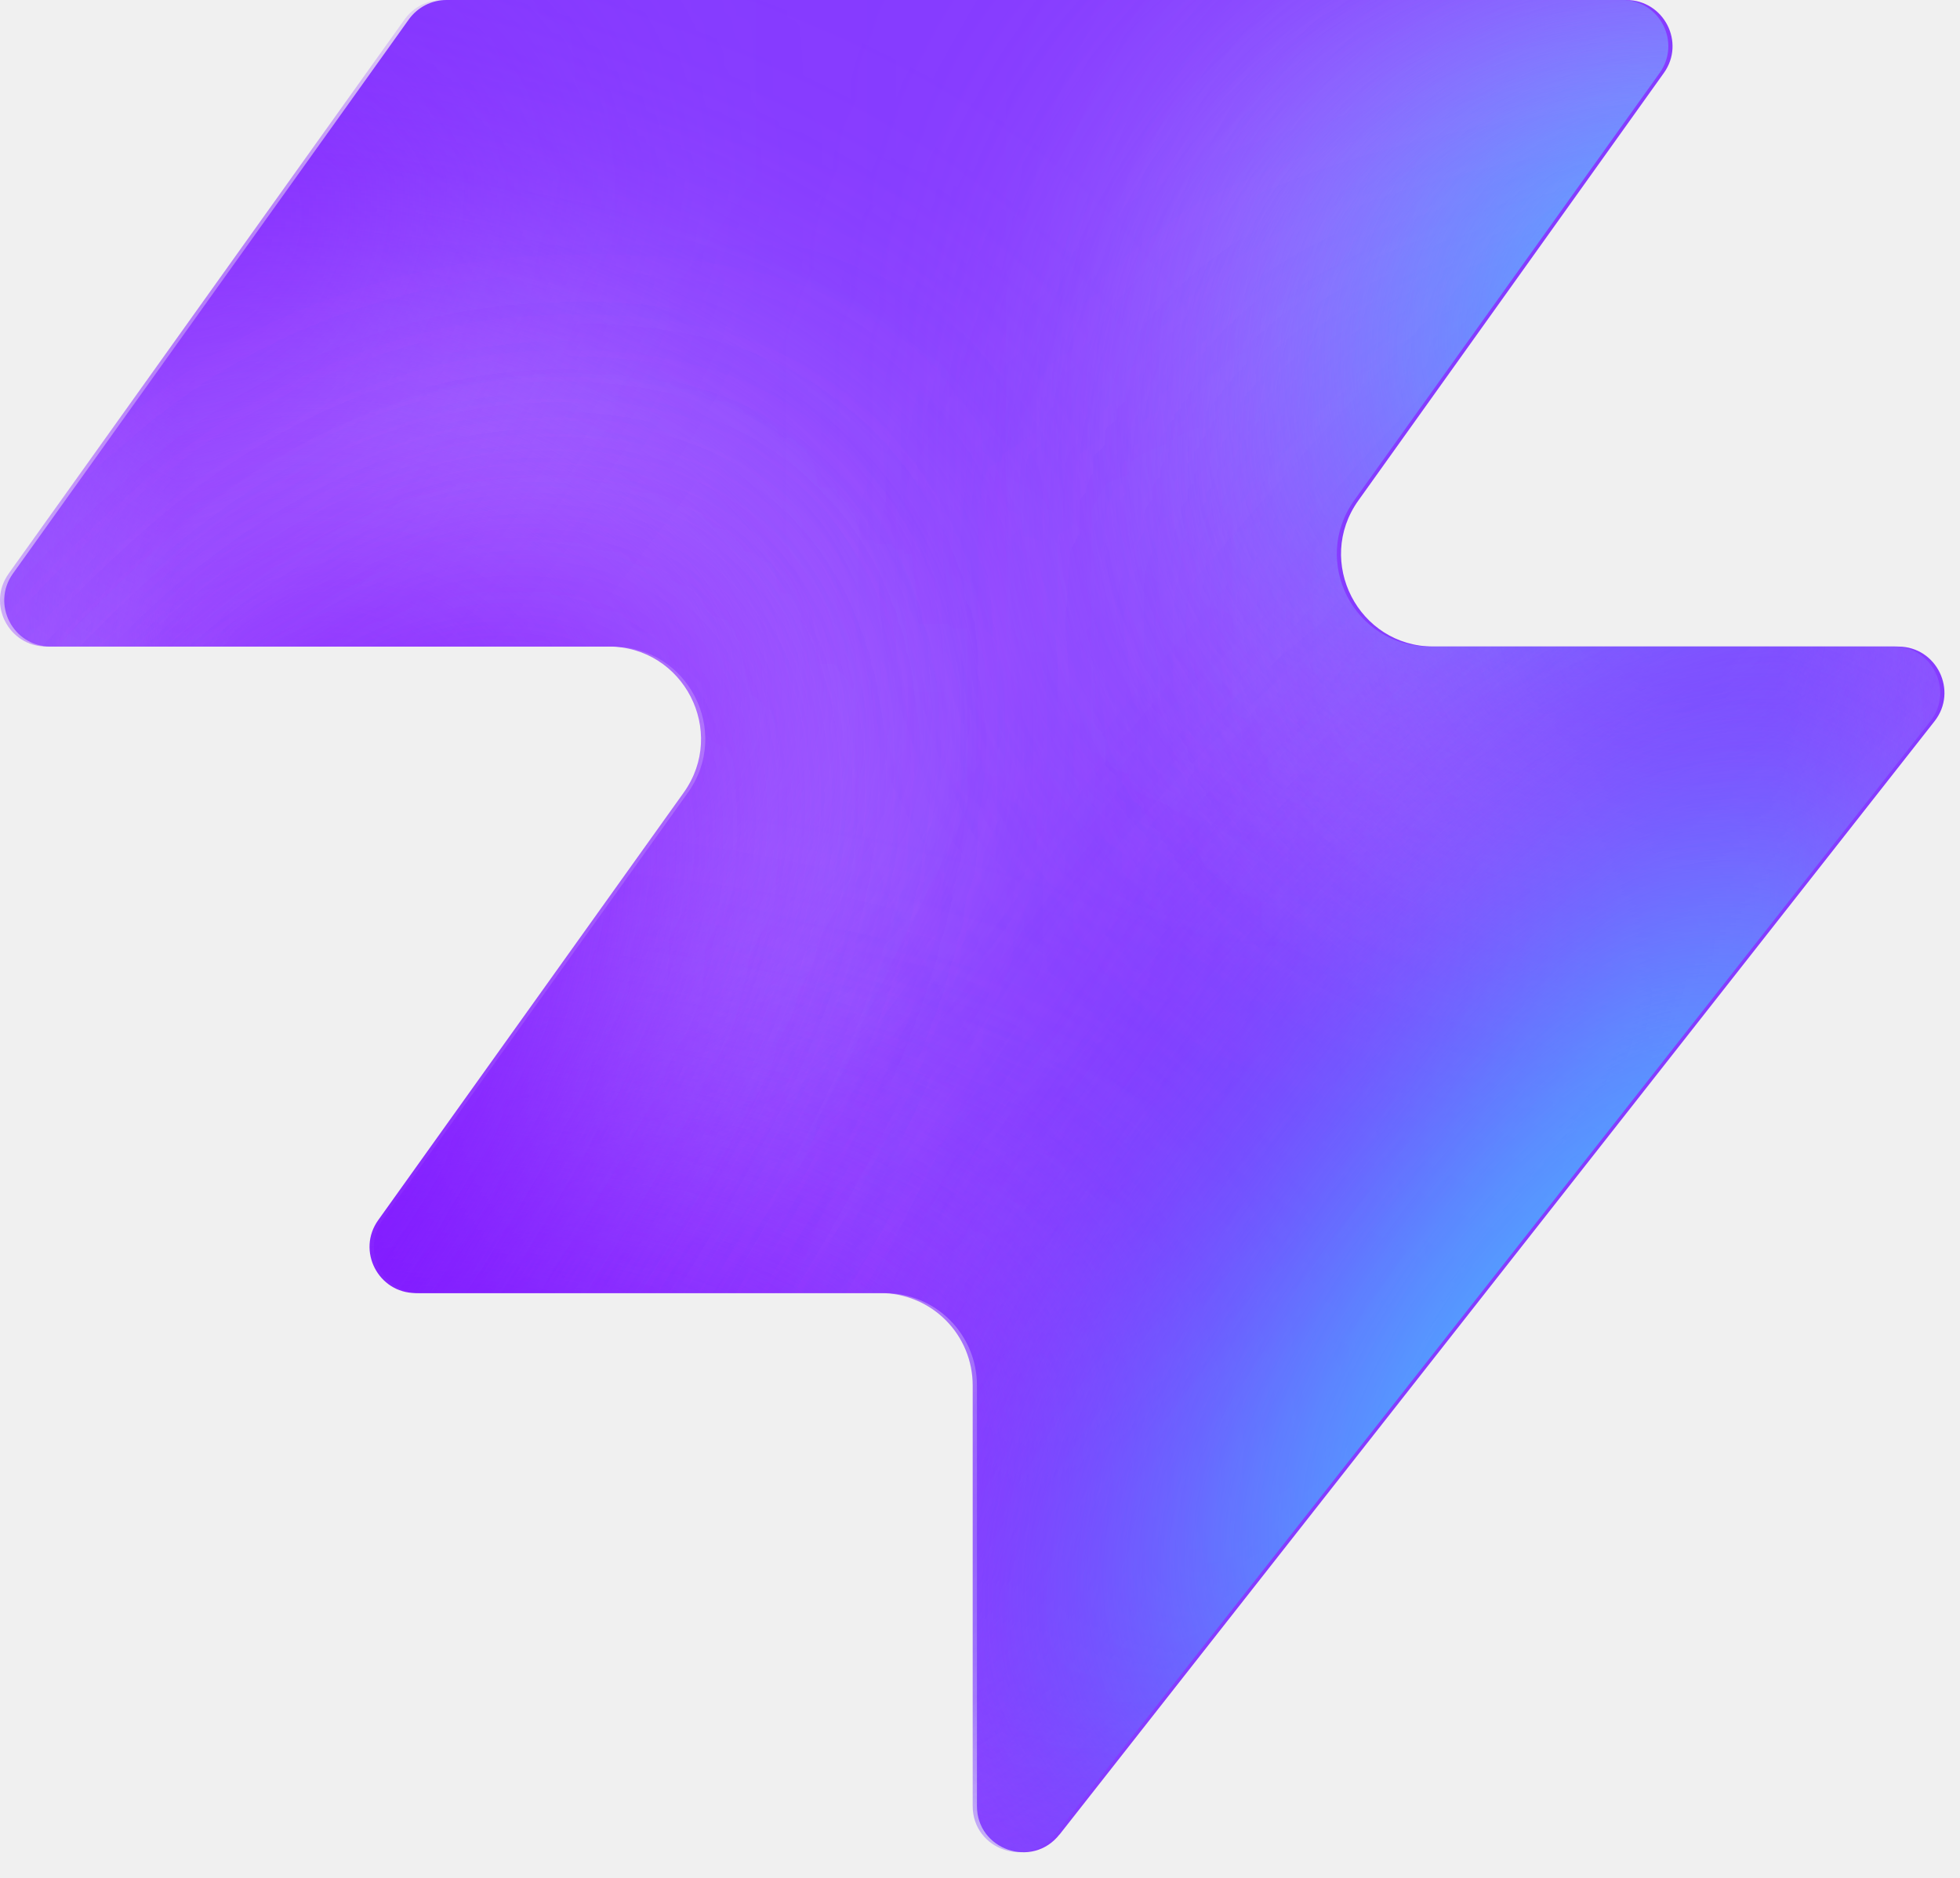
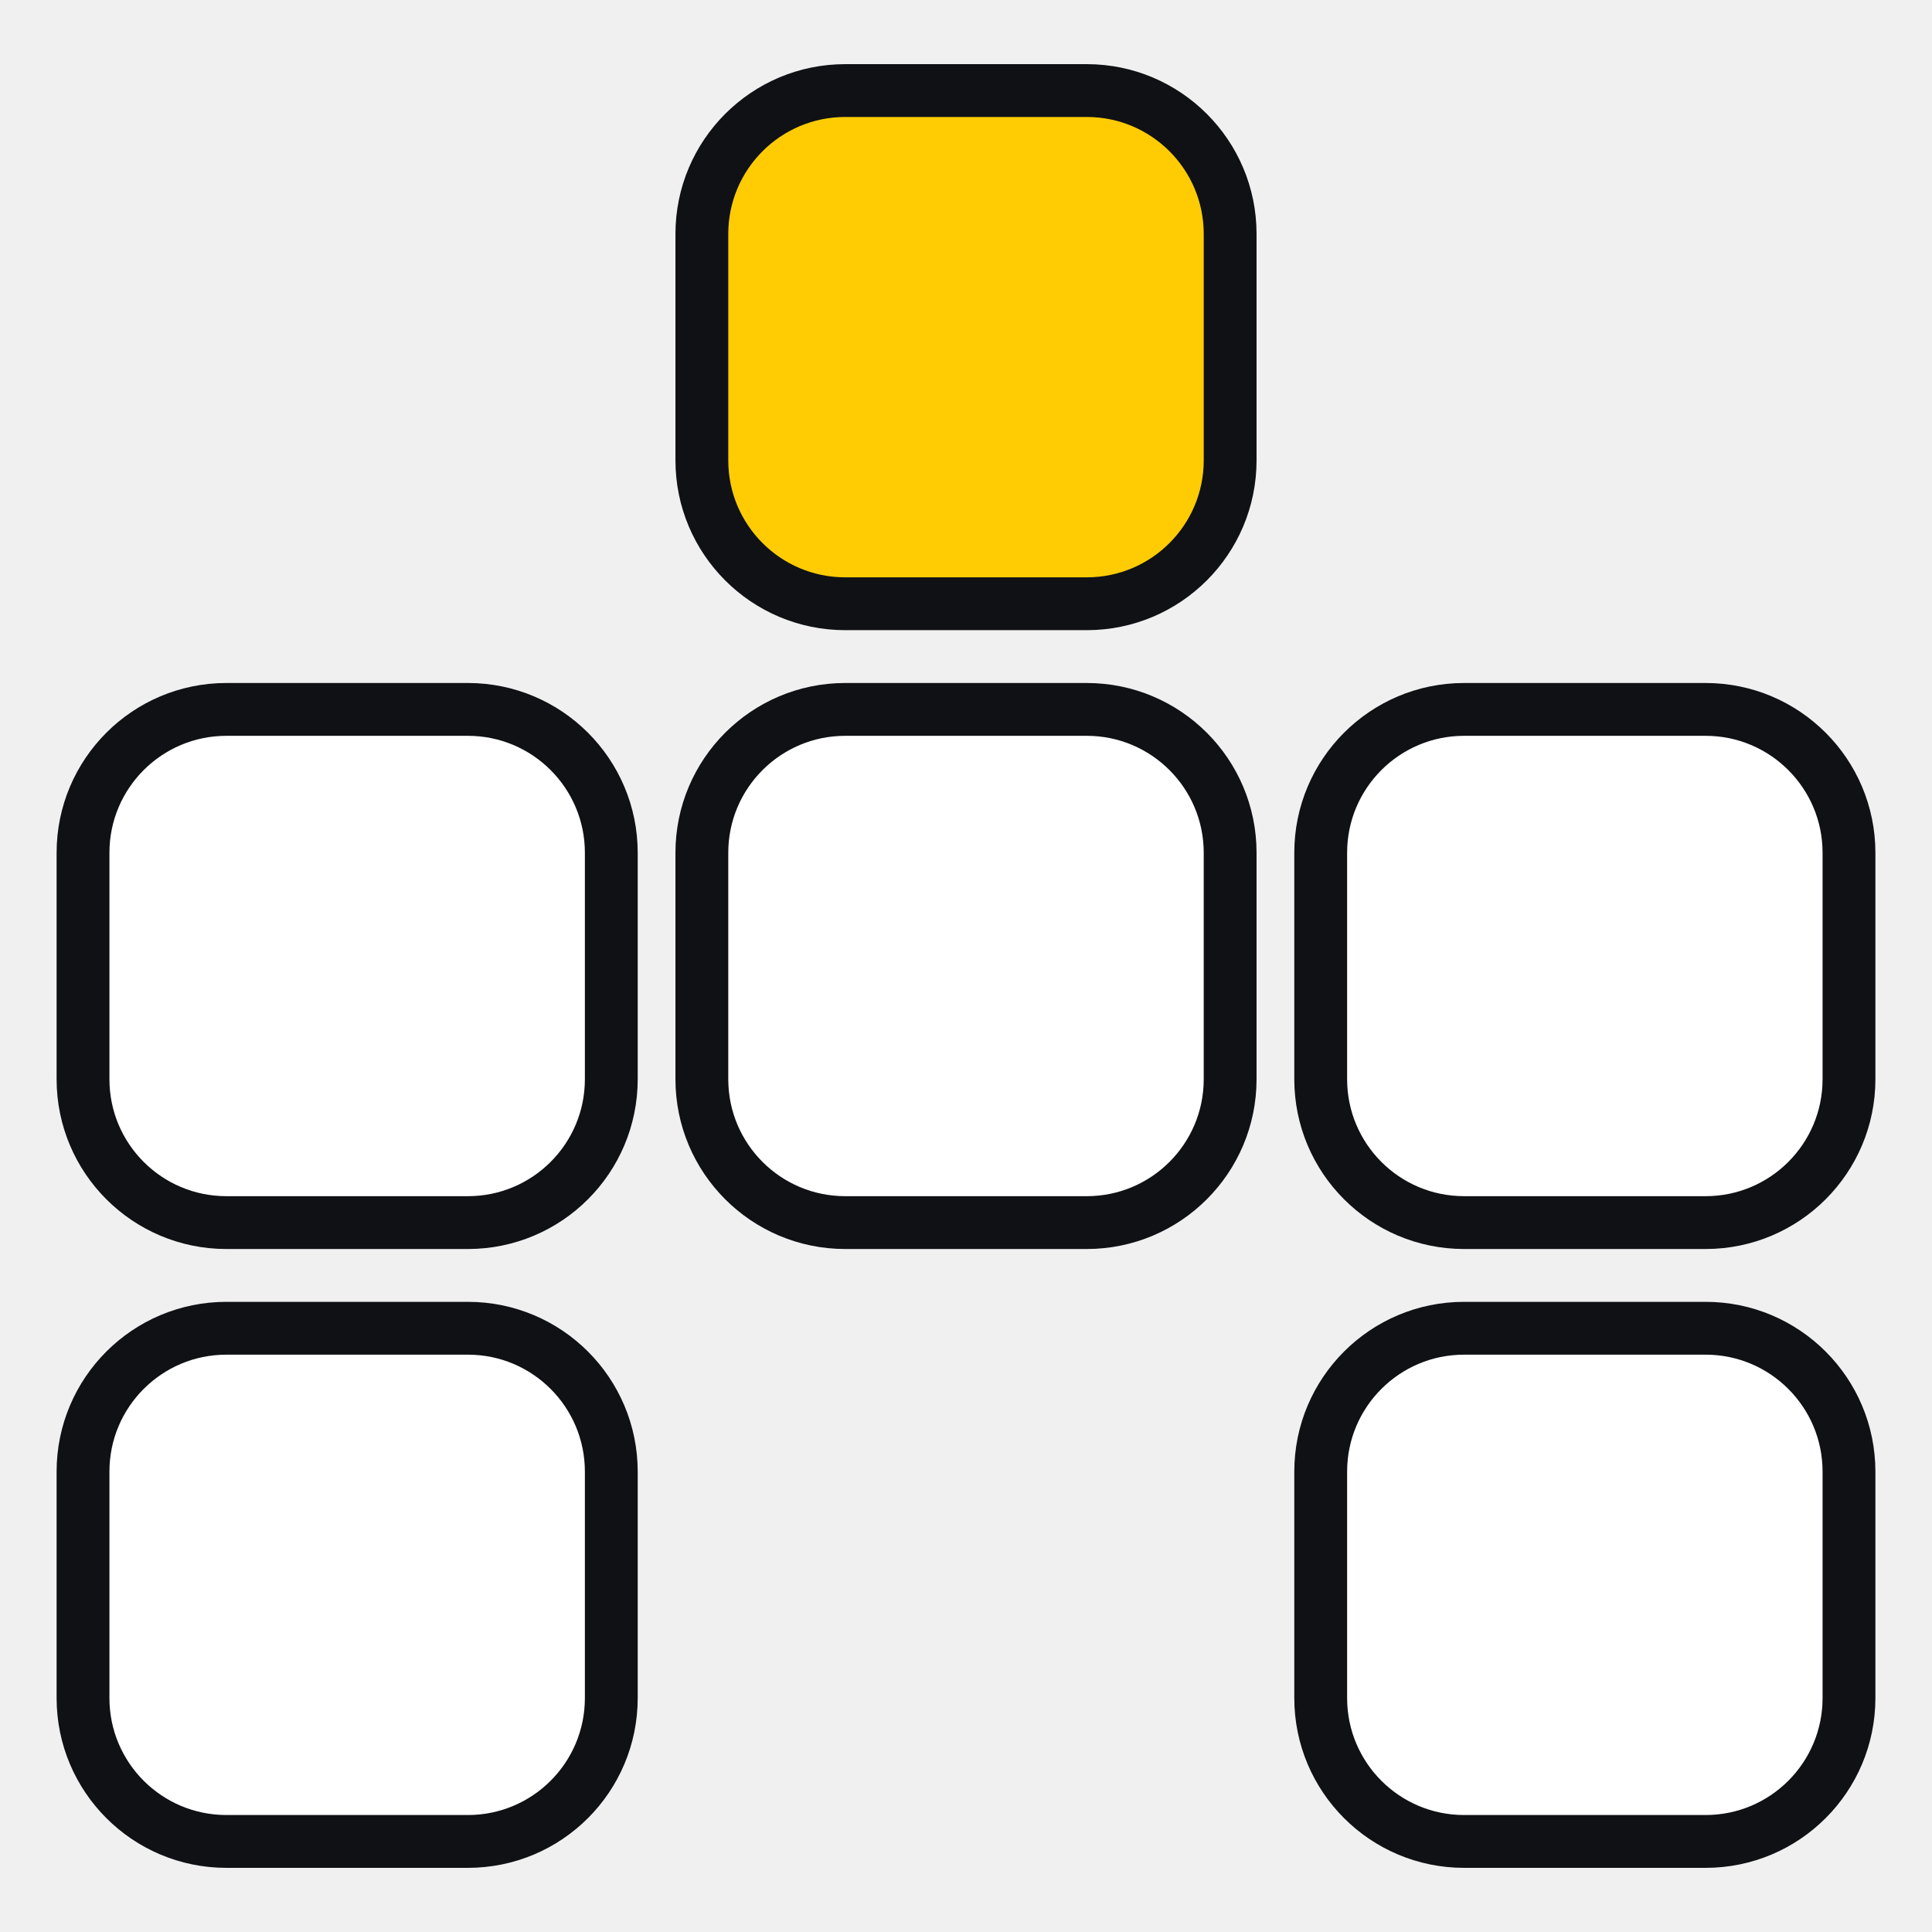
- <svg xmlns="http://www.w3.org/2000/svg" width="48" height="46" fill="none" viewBox="0 0 48 46">
-   <path fill="#863bff" d="M25.946 44.938c-.664.845-2.021.375-2.021-.698V33.937a2.26 2.26 0 0 0-2.262-2.262H10.287c-.92 0-1.456-1.04-.92-1.788l7.48-10.471c1.07-1.497 0-3.578-1.842-3.578H1.237c-.92 0-1.456-1.04-.92-1.788L10.013.474c.214-.297.556-.474.92-.474h28.894c.92 0 1.456 1.04.92 1.788l-7.48 10.471c-1.07 1.498 0 3.579 1.842 3.579h11.377c.943 0 1.473 1.088.89 1.83L25.947 44.94z" style="fill:#863bff;fill:color(display-p3 .525 .23 1);fill-opacity:1" />
-   <mask id="a" width="48" height="46" x="0" y="0" maskUnits="userSpaceOnUse" style="mask-type:alpha">
-     <path fill="#000" d="M25.842 44.938c-.664.844-2.021.375-2.021-.698V33.937a2.26 2.26 0 0 0-2.262-2.262H10.183c-.92 0-1.456-1.04-.92-1.788l7.48-10.471c1.07-1.498 0-3.579-1.842-3.579H1.133c-.92 0-1.456-1.04-.92-1.787L9.91.473c.214-.297.556-.474.92-.474h28.894c.92 0 1.456 1.04.92 1.788l-7.48 10.471c-1.07 1.498 0 3.578 1.842 3.578h11.377c.943 0 1.473 1.088.89 1.832L25.843 44.94z" style="fill:#000;fill-opacity:1" />
-   </mask>
-   <g mask="url(#a)">
-     <g filter="url(#b)">
-       <ellipse cx="5.508" cy="14.704" fill="#ede6ff" rx="5.508" ry="14.704" style="fill:#ede6ff;fill:color(display-p3 .927 .903 1);fill-opacity:1" transform="matrix(.00324 1 1 -.00324 -4.47 31.516)" />
-     </g>
-     <g filter="url(#c)">
-       <ellipse cx="10.399" cy="29.851" fill="#ede6ff" rx="10.399" ry="29.851" style="fill:#ede6ff;fill:color(display-p3 .927 .903 1);fill-opacity:1" transform="matrix(.00324 1 1 -.00324 -39.328 7.883)" />
-     </g>
-     <g filter="url(#d)">
-       <ellipse cx="5.508" cy="30.487" fill="#7e14ff" rx="5.508" ry="30.487" style="fill:#7e14ff;fill:color(display-p3 .492 .077 1);fill-opacity:1" transform="rotate(89.814 -25.913 -14.639)scale(1 -1)" />
-     </g>
-     <g filter="url(#e)">
-       <ellipse cx="5.508" cy="30.599" fill="#7e14ff" rx="5.508" ry="30.599" style="fill:#7e14ff;fill:color(display-p3 .492 .077 1);fill-opacity:1" transform="rotate(89.814 -32.644 -3.334)scale(1 -1)" />
-     </g>
-     <g filter="url(#f)">
-       <ellipse cx="5.508" cy="30.599" fill="#7e14ff" rx="5.508" ry="30.599" style="fill:#7e14ff;fill:color(display-p3 .492 .077 1);fill-opacity:1" transform="matrix(.00324 1 1 -.00324 -34.34 30.47)" />
-     </g>
-     <g filter="url(#g)">
-       <ellipse cx="14.072" cy="22.078" fill="#ede6ff" rx="14.072" ry="22.078" style="fill:#ede6ff;fill:color(display-p3 .927 .903 1);fill-opacity:1" transform="rotate(93.35 24.506 48.493)scale(-1 1)" />
-     </g>
-     <g filter="url(#h)">
-       <ellipse cx="3.47" cy="21.501" fill="#7e14ff" rx="3.47" ry="21.501" style="fill:#7e14ff;fill:color(display-p3 .492 .077 1);fill-opacity:1" transform="rotate(89.009 28.708 47.59)scale(-1 1)" />
-     </g>
-     <g filter="url(#i)">
-       <ellipse cx="3.47" cy="21.501" fill="#7e14ff" rx="3.47" ry="21.501" style="fill:#7e14ff;fill:color(display-p3 .492 .077 1);fill-opacity:1" transform="rotate(89.009 28.708 47.59)scale(-1 1)" />
-     </g>
-     <g filter="url(#j)">
-       <ellipse cx=".387" cy="8.972" fill="#7e14ff" rx="4.407" ry="29.108" style="fill:#7e14ff;fill:color(display-p3 .492 .077 1);fill-opacity:1" transform="rotate(39.51 .387 8.972)" />
-     </g>
-     <g filter="url(#k)">
-       <ellipse cx="47.523" cy="-6.092" fill="#7e14ff" rx="4.407" ry="29.108" style="fill:#7e14ff;fill:color(display-p3 .492 .077 1);fill-opacity:1" transform="rotate(37.892 47.523 -6.092)" />
-     </g>
-     <g filter="url(#l)">
-       <ellipse cx="41.412" cy="6.333" fill="#47bfff" rx="5.971" ry="9.665" style="fill:#47bfff;fill:color(display-p3 .28 .748 1);fill-opacity:1" transform="rotate(37.892 41.412 6.333)" />
-     </g>
-     <g filter="url(#m)">
-       <ellipse cx="-1.879" cy="38.332" fill="#7e14ff" rx="4.407" ry="29.108" style="fill:#7e14ff;fill:color(display-p3 .492 .077 1);fill-opacity:1" transform="rotate(37.892 -1.88 38.332)" />
-     </g>
-     <g filter="url(#n)">
-       <ellipse cx="-1.879" cy="38.332" fill="#7e14ff" rx="4.407" ry="29.108" style="fill:#7e14ff;fill:color(display-p3 .492 .077 1);fill-opacity:1" transform="rotate(37.892 -1.88 38.332)" />
-     </g>
-     <g filter="url(#o)">
-       <ellipse cx="35.651" cy="29.907" fill="#7e14ff" rx="4.407" ry="29.108" style="fill:#7e14ff;fill:color(display-p3 .492 .077 1);fill-opacity:1" transform="rotate(37.892 35.651 29.907)" />
-     </g>
-     <g filter="url(#p)">
-       <ellipse cx="38.418" cy="32.4" fill="#47bfff" rx="5.971" ry="15.297" style="fill:#47bfff;fill:color(display-p3 .28 .748 1);fill-opacity:1" transform="rotate(37.892 38.418 32.4)" />
-     </g>
-   </g>
-   <defs>
-     <filter id="b" width="60.045" height="41.654" x="-19.77" y="16.149" color-interpolation-filters="sRGB" filterUnits="userSpaceOnUse">
-       <feFlood flood-opacity="0" result="BackgroundImageFix" />
-       <feBlend in="SourceGraphic" in2="BackgroundImageFix" result="shape" />
-       <feGaussianBlur result="effect1_foregroundBlur_2002_17158" stdDeviation="7.659" />
-     </filter>
-     <filter id="c" width="90.34" height="51.437" x="-54.613" y="-7.533" color-interpolation-filters="sRGB" filterUnits="userSpaceOnUse">
-       <feFlood flood-opacity="0" result="BackgroundImageFix" />
-       <feBlend in="SourceGraphic" in2="BackgroundImageFix" result="shape" />
-       <feGaussianBlur result="effect1_foregroundBlur_2002_17158" stdDeviation="7.659" />
-     </filter>
-     <filter id="d" width="79.355" height="29.4" x="-49.64" y="2.03" color-interpolation-filters="sRGB" filterUnits="userSpaceOnUse">
-       <feFlood flood-opacity="0" result="BackgroundImageFix" />
-       <feBlend in="SourceGraphic" in2="BackgroundImageFix" result="shape" />
-       <feGaussianBlur result="effect1_foregroundBlur_2002_17158" stdDeviation="4.596" />
-     </filter>
-     <filter id="e" width="79.579" height="29.4" x="-45.045" y="20.029" color-interpolation-filters="sRGB" filterUnits="userSpaceOnUse">
-       <feFlood flood-opacity="0" result="BackgroundImageFix" />
-       <feBlend in="SourceGraphic" in2="BackgroundImageFix" result="shape" />
-       <feGaussianBlur result="effect1_foregroundBlur_2002_17158" stdDeviation="4.596" />
-     </filter>
-     <filter id="f" width="79.579" height="29.4" x="-43.513" y="21.178" color-interpolation-filters="sRGB" filterUnits="userSpaceOnUse">
-       <feFlood flood-opacity="0" result="BackgroundImageFix" />
-       <feBlend in="SourceGraphic" in2="BackgroundImageFix" result="shape" />
-       <feGaussianBlur result="effect1_foregroundBlur_2002_17158" stdDeviation="4.596" />
-     </filter>
-     <filter id="g" width="74.749" height="58.852" x="15.756" y="-17.901" color-interpolation-filters="sRGB" filterUnits="userSpaceOnUse">
-       <feFlood flood-opacity="0" result="BackgroundImageFix" />
-       <feBlend in="SourceGraphic" in2="BackgroundImageFix" result="shape" />
-       <feGaussianBlur result="effect1_foregroundBlur_2002_17158" stdDeviation="7.659" />
-     </filter>
-     <filter id="h" width="61.377" height="25.362" x="23.548" y="2.284" color-interpolation-filters="sRGB" filterUnits="userSpaceOnUse">
-       <feFlood flood-opacity="0" result="BackgroundImageFix" />
-       <feBlend in="SourceGraphic" in2="BackgroundImageFix" result="shape" />
-       <feGaussianBlur result="effect1_foregroundBlur_2002_17158" stdDeviation="4.596" />
-     </filter>
-     <filter id="i" width="61.377" height="25.362" x="23.548" y="2.284" color-interpolation-filters="sRGB" filterUnits="userSpaceOnUse">
-       <feFlood flood-opacity="0" result="BackgroundImageFix" />
-       <feBlend in="SourceGraphic" in2="BackgroundImageFix" result="shape" />
-       <feGaussianBlur result="effect1_foregroundBlur_2002_17158" stdDeviation="4.596" />
-     </filter>
-     <filter id="j" width="56.045" height="63.649" x="-27.636" y="-22.853" color-interpolation-filters="sRGB" filterUnits="userSpaceOnUse">
-       <feFlood flood-opacity="0" result="BackgroundImageFix" />
-       <feBlend in="SourceGraphic" in2="BackgroundImageFix" result="shape" />
-       <feGaussianBlur result="effect1_foregroundBlur_2002_17158" stdDeviation="4.596" />
-     </filter>
-     <filter id="k" width="54.814" height="64.646" x="20.116" y="-38.415" color-interpolation-filters="sRGB" filterUnits="userSpaceOnUse">
-       <feFlood flood-opacity="0" result="BackgroundImageFix" />
-       <feBlend in="SourceGraphic" in2="BackgroundImageFix" result="shape" />
-       <feGaussianBlur result="effect1_foregroundBlur_2002_17158" stdDeviation="4.596" />
-     </filter>
-     <filter id="l" width="33.541" height="35.313" x="24.641" y="-11.323" color-interpolation-filters="sRGB" filterUnits="userSpaceOnUse">
-       <feFlood flood-opacity="0" result="BackgroundImageFix" />
-       <feBlend in="SourceGraphic" in2="BackgroundImageFix" result="shape" />
-       <feGaussianBlur result="effect1_foregroundBlur_2002_17158" stdDeviation="4.596" />
-     </filter>
-     <filter id="m" width="54.814" height="64.646" x="-29.286" y="6.009" color-interpolation-filters="sRGB" filterUnits="userSpaceOnUse">
-       <feFlood flood-opacity="0" result="BackgroundImageFix" />
-       <feBlend in="SourceGraphic" in2="BackgroundImageFix" result="shape" />
-       <feGaussianBlur result="effect1_foregroundBlur_2002_17158" stdDeviation="4.596" />
-     </filter>
-     <filter id="n" width="54.814" height="64.646" x="-29.286" y="6.009" color-interpolation-filters="sRGB" filterUnits="userSpaceOnUse">
-       <feFlood flood-opacity="0" result="BackgroundImageFix" />
-       <feBlend in="SourceGraphic" in2="BackgroundImageFix" result="shape" />
-       <feGaussianBlur result="effect1_foregroundBlur_2002_17158" stdDeviation="4.596" />
-     </filter>
-     <filter id="o" width="54.814" height="64.646" x="8.244" y="-2.416" color-interpolation-filters="sRGB" filterUnits="userSpaceOnUse">
-       <feFlood flood-opacity="0" result="BackgroundImageFix" />
-       <feBlend in="SourceGraphic" in2="BackgroundImageFix" result="shape" />
-       <feGaussianBlur result="effect1_foregroundBlur_2002_17158" stdDeviation="4.596" />
-     </filter>
-     <filter id="p" width="39.409" height="43.623" x="18.713" y="10.588" color-interpolation-filters="sRGB" filterUnits="userSpaceOnUse">
-       <feFlood flood-opacity="0" result="BackgroundImageFix" />
-       <feBlend in="SourceGraphic" in2="BackgroundImageFix" result="shape" />
-       <feGaussianBlur result="effect1_foregroundBlur_2002_17158" stdDeviation="4.596" />
-     </filter>
-   </defs>
+ <svg xmlns="http://www.w3.org/2000/svg" viewBox="0 0 512 512" fill="none">
+   <rect x="186" y="24" width="140" height="136" rx="38" fill="#FFCC04" stroke="#0F1115" stroke-width="14" stroke-linejoin="round" />
+   <rect x="22" y="188" width="140" height="136" rx="38" fill="#FFFFFF" stroke="#0F1115" stroke-width="14" stroke-linejoin="round" />
+   <rect x="186" y="188" width="140" height="136" rx="38" fill="#FFFFFF" stroke="#0F1115" stroke-width="14" stroke-linejoin="round" />
+   <rect x="350" y="188" width="140" height="136" rx="38" fill="#FFFFFF" stroke="#0F1115" stroke-width="14" stroke-linejoin="round" />
+   <rect x="22" y="352" width="140" height="136" rx="38" fill="#FFFFFF" stroke="#0F1115" stroke-width="14" stroke-linejoin="round" />
+   <rect x="350" y="352" width="140" height="136" rx="38" fill="#FFFFFF" stroke="#0F1115" stroke-width="14" stroke-linejoin="round" />
</svg>
